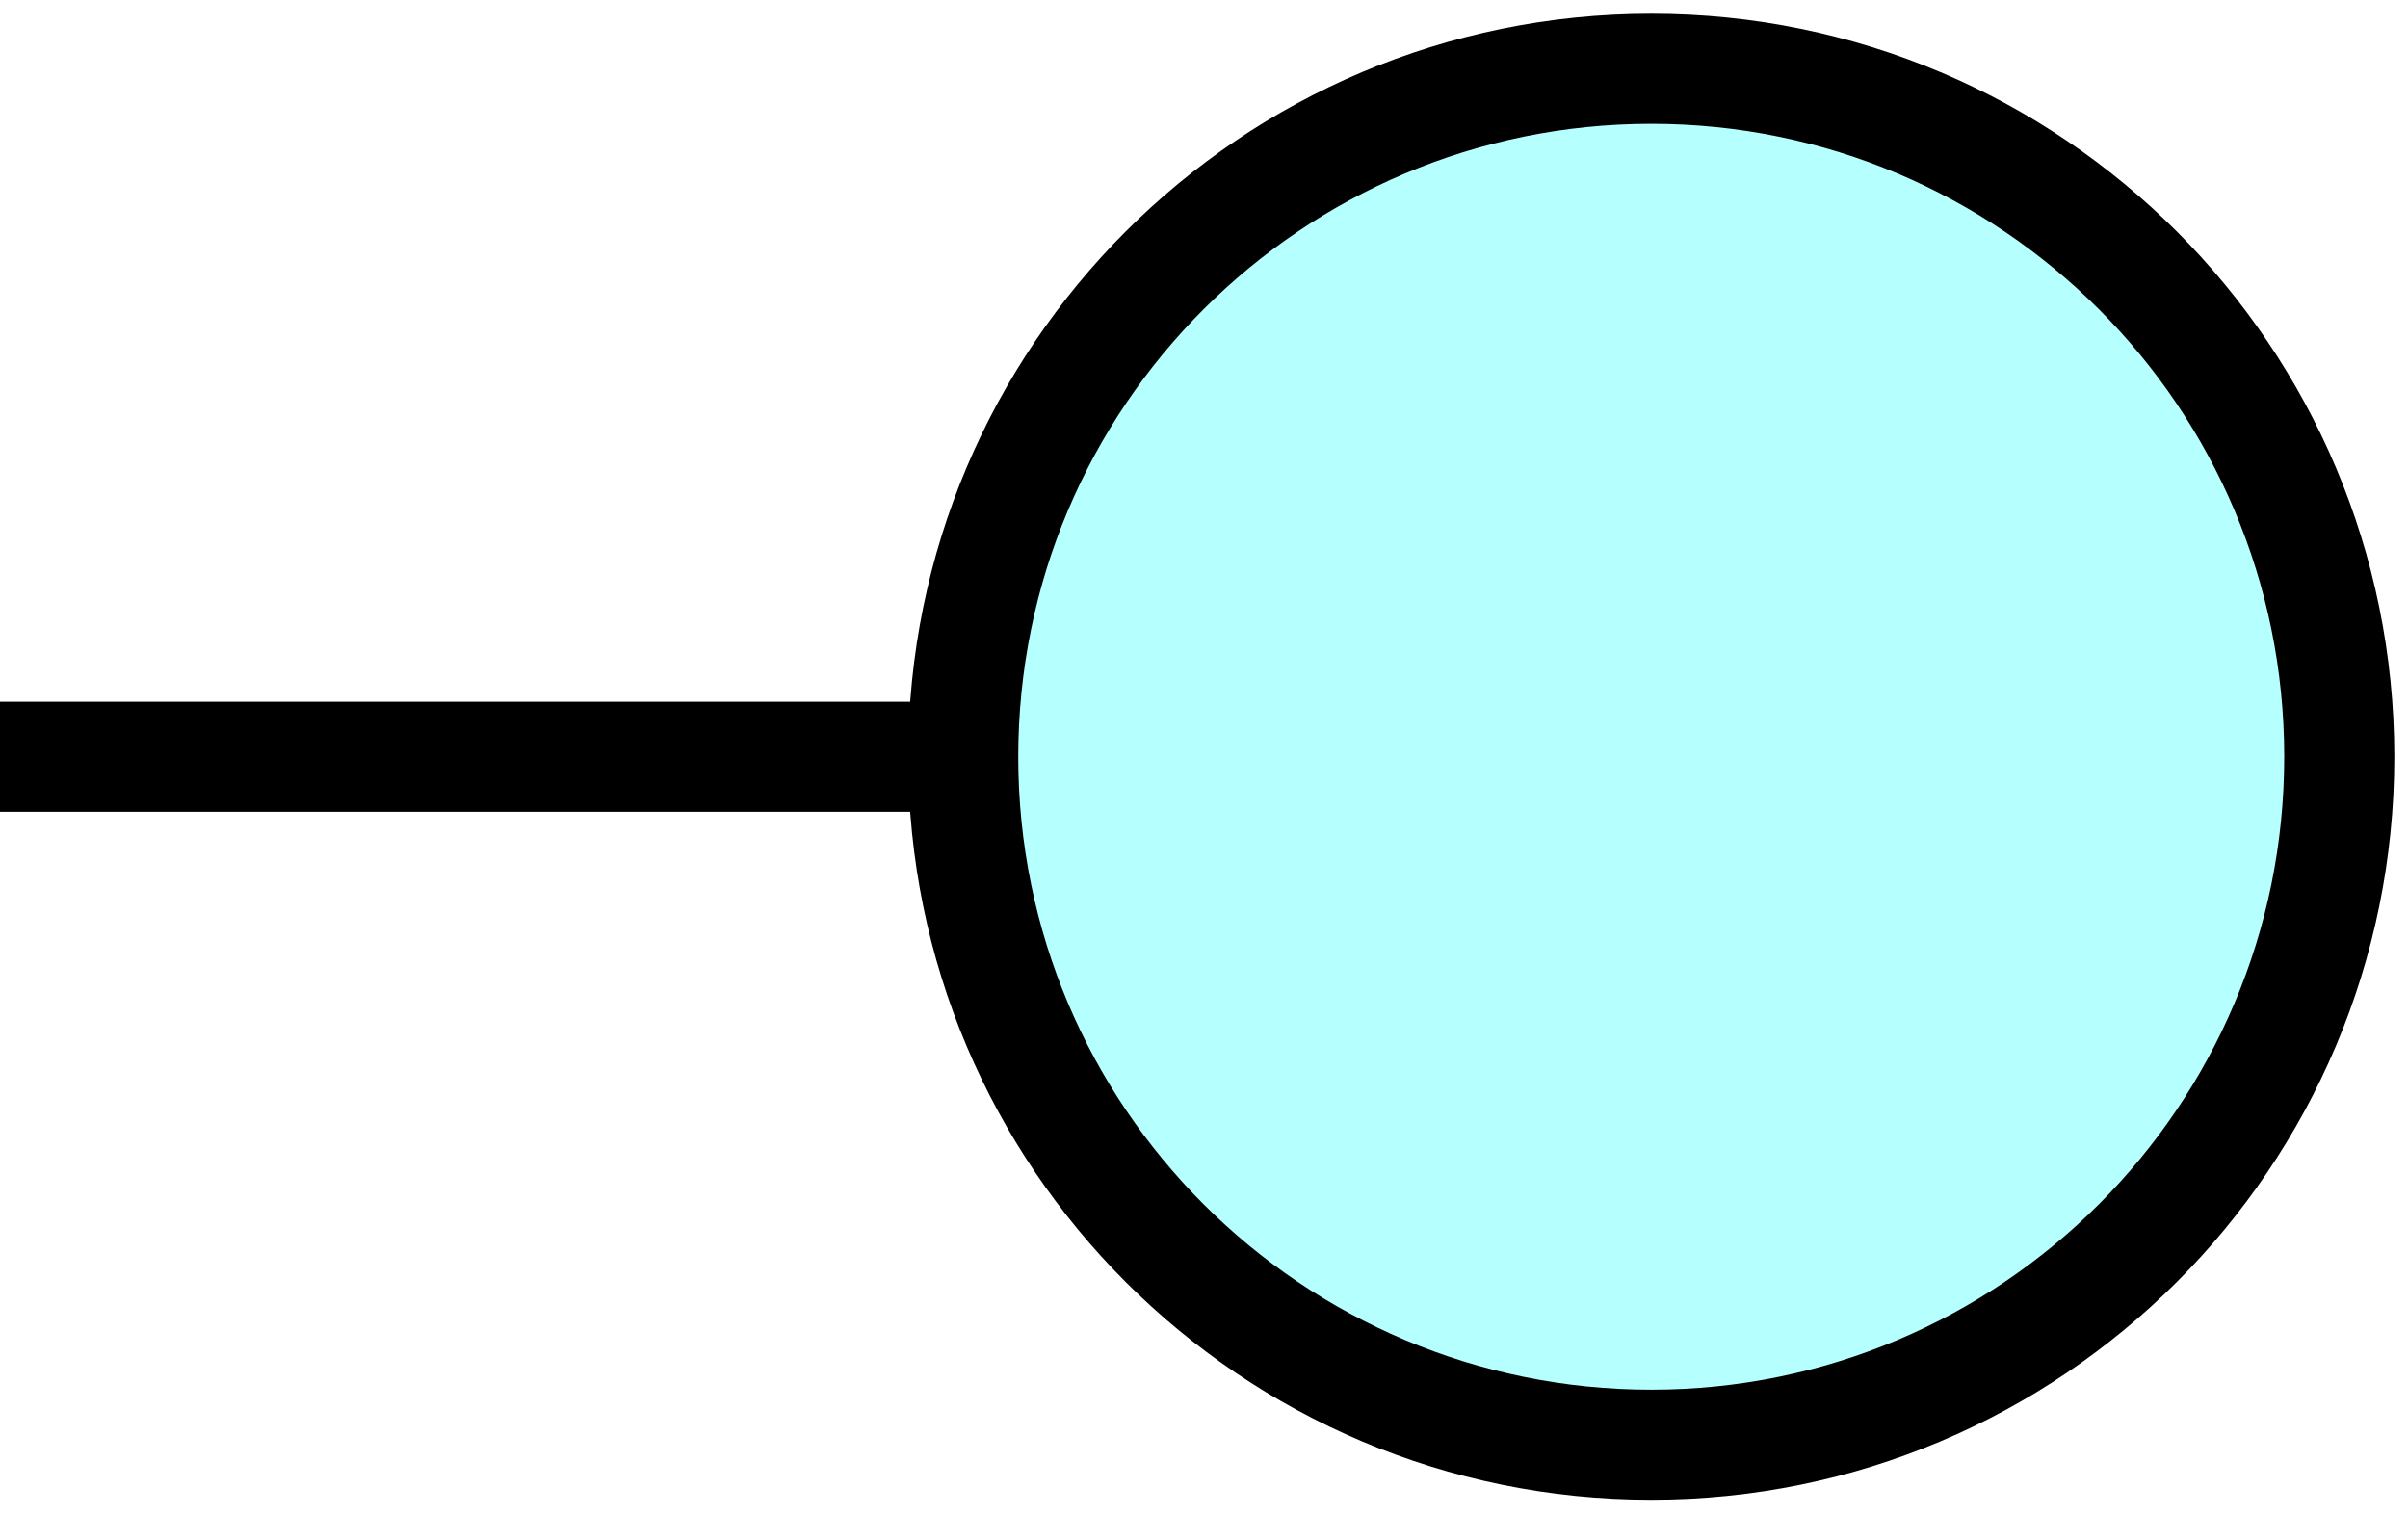
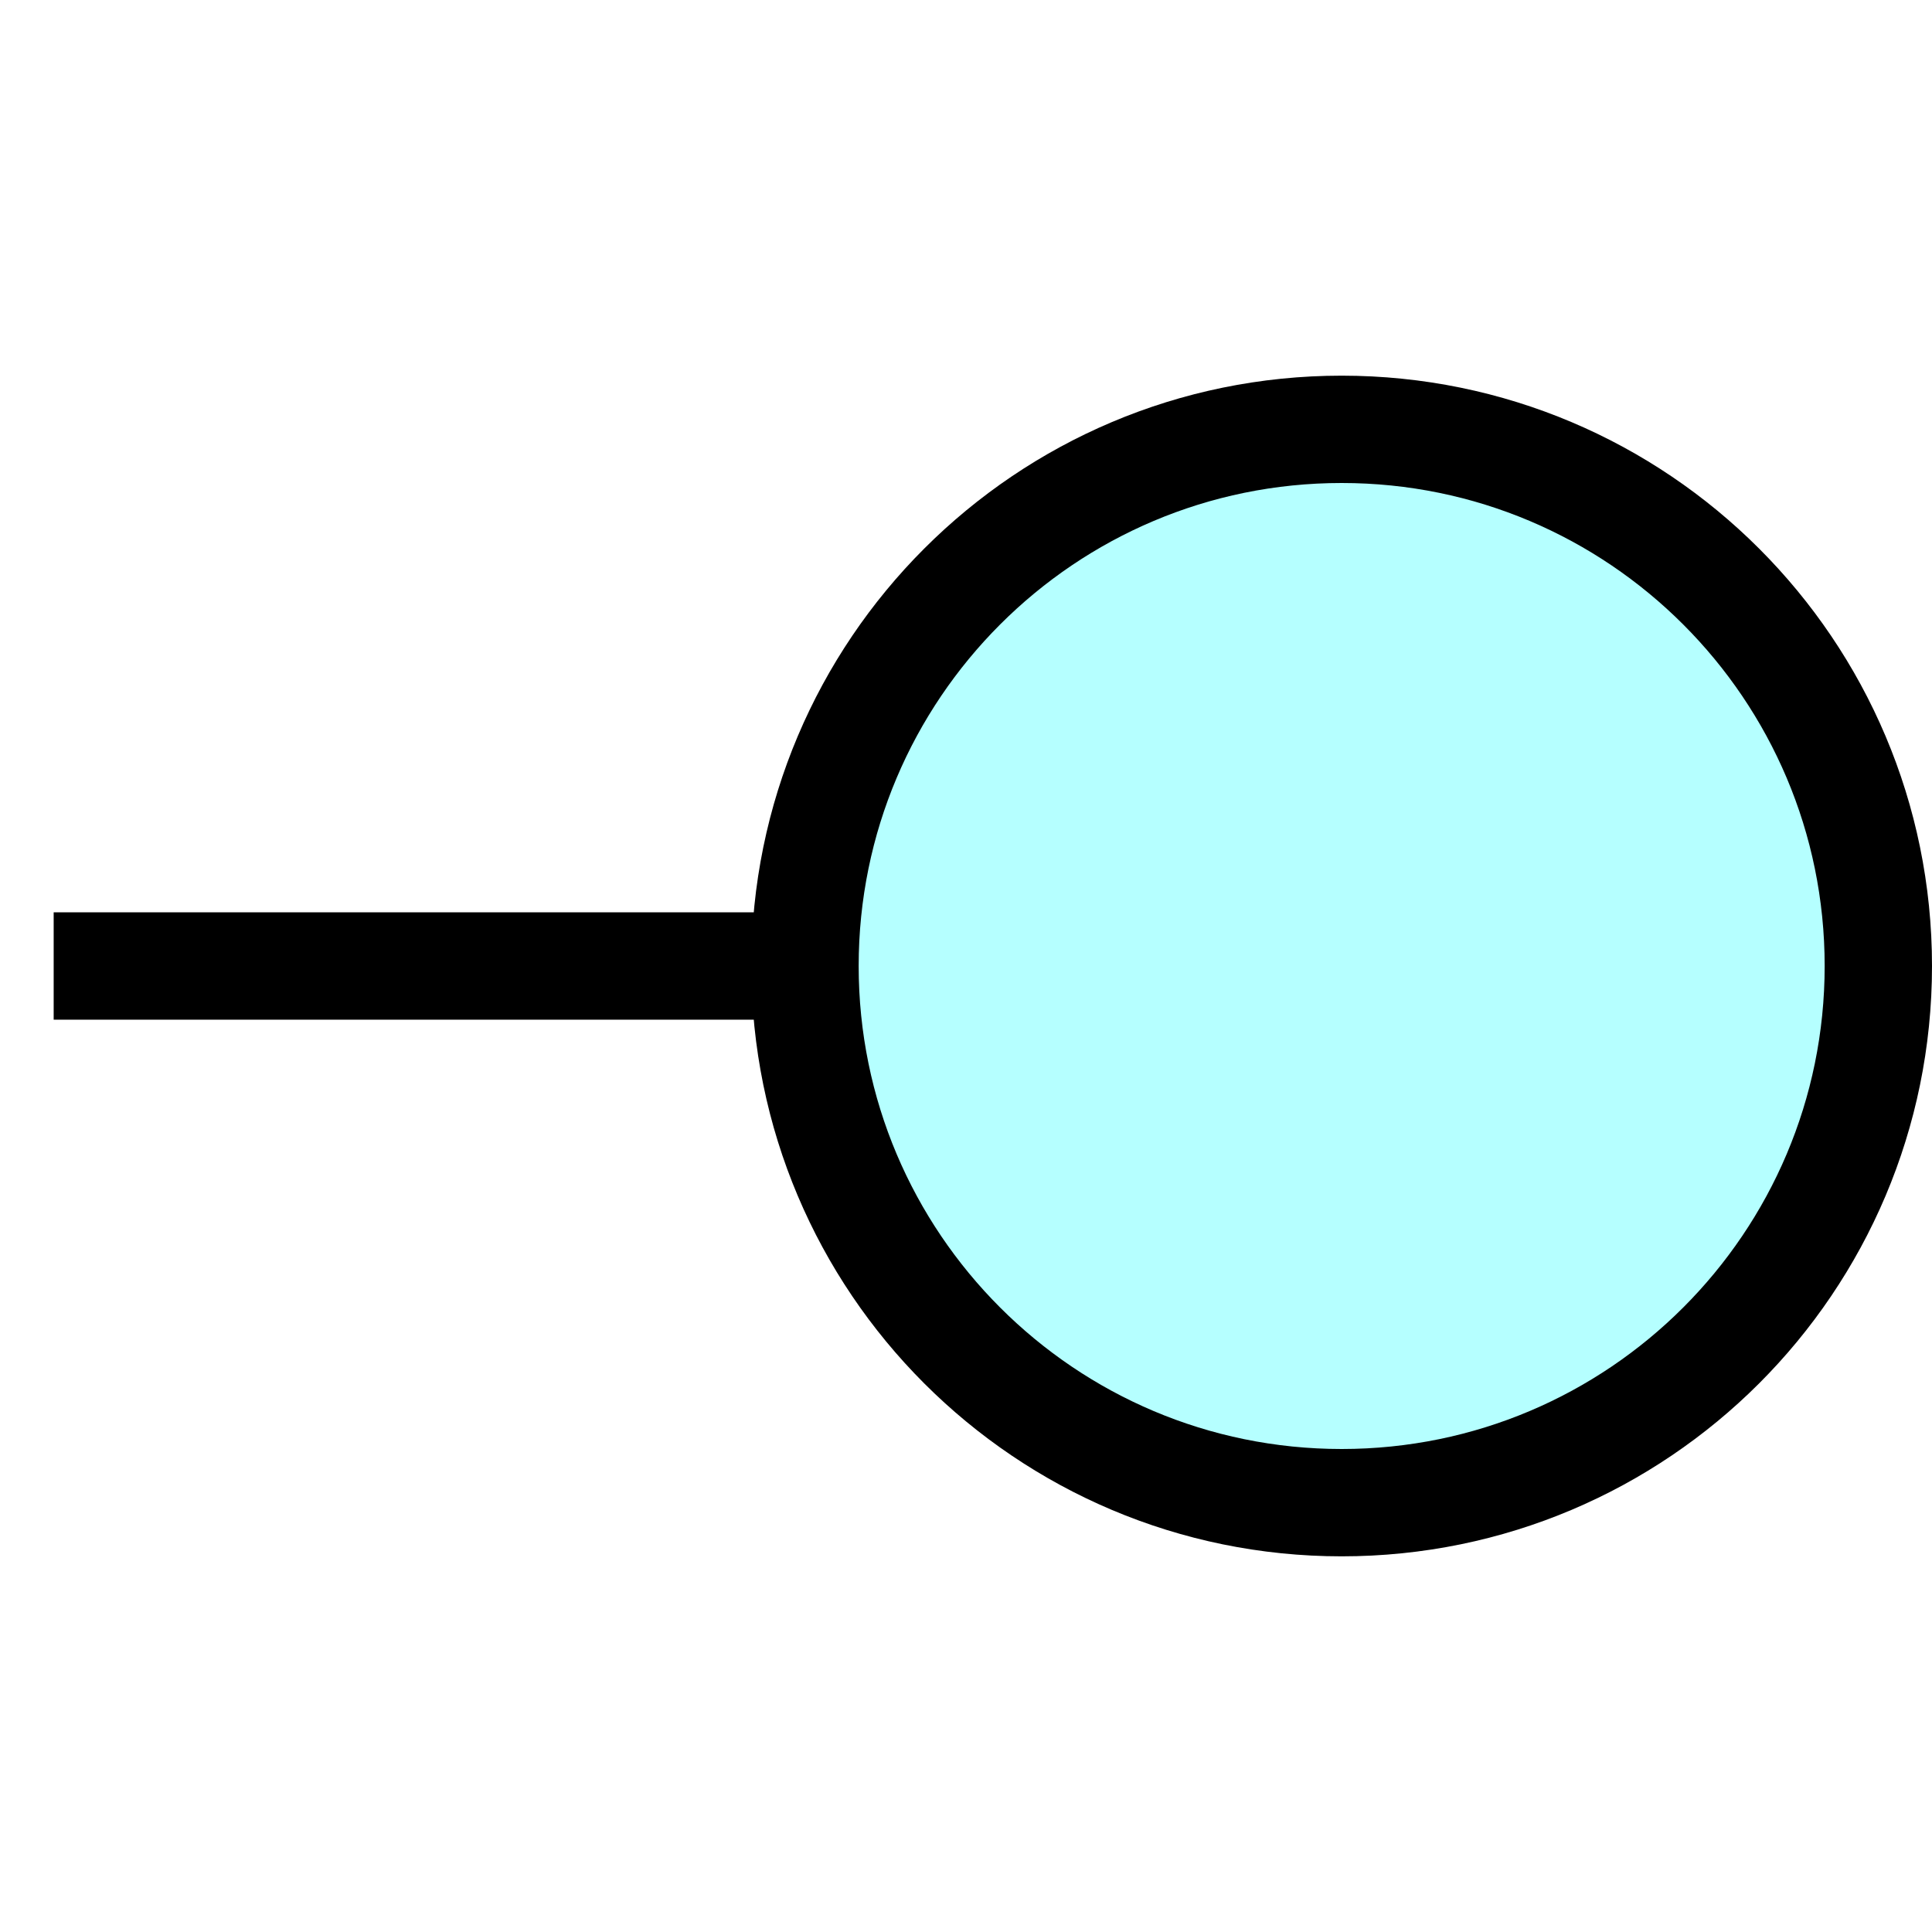
- <svg xmlns="http://www.w3.org/2000/svg" width="4.63mm" height="2.91mm" viewBox="0 0 4.63 2.91" version="1.1" id="svg7821">
-   <defs id="defs7818">
-     <clipPath clipPathUnits="userSpaceOnUse" id="clipPath4">
-       <path d="M 450,11 H 572 V 68 H 450 Z" id="path936" />
-     </clipPath>
-     <clipPath clipPathUnits="userSpaceOnUse" id="clipPath7811">
-       <path d="M 450,11 H 572 V 68 H 450 Z" id="path7809" />
-     </clipPath>
-   </defs>
-   <g id="layer1" transform="translate(-155.1092,-145.6169)">
-     <g id="g5928" style="fill:#b5ffff;fill-opacity:1;stroke-width:0.8;stroke-dasharray:none" transform="matrix(0.2645833,0,0,0.2645833,9.588343,140.4575)">
-       <circle fill="none" r="5" clip-path="url(#clipPath4)" cx="562" cy="25" stroke="#000000" id="circle988" style="font-family:'Segoe UI';fill:#b5ffff;fill-opacity:1;stroke-linecap:butt;text-rendering:optimizeLegibility;stroke-width:0.8;stroke-dasharray:none" />
-       <line clip-path="url(#clipPath4)" fill="none" x1="557" x2="550" y1="25" y2="25" stroke="#000000" id="line990" style="font-family:'Segoe UI';fill:#b5ffff;fill-opacity:1;stroke-linecap:butt;text-rendering:optimizeLegibility;stroke-width:0.8;stroke-dasharray:none" />
-     </g>
-   </g>
+ <svg xmlns="http://www.w3.org/2000/svg" width="18" height="18" viewBox="0 0 18 18" fill="none">
+   <path d="m 7.5 9 h -7 m 17 0 a 5 5 90 0 0 -10 0 a 5 5 90 0 0 10 0 z" fill="#B5FFFF" stroke="black" stroke-width="1" />
</svg>
